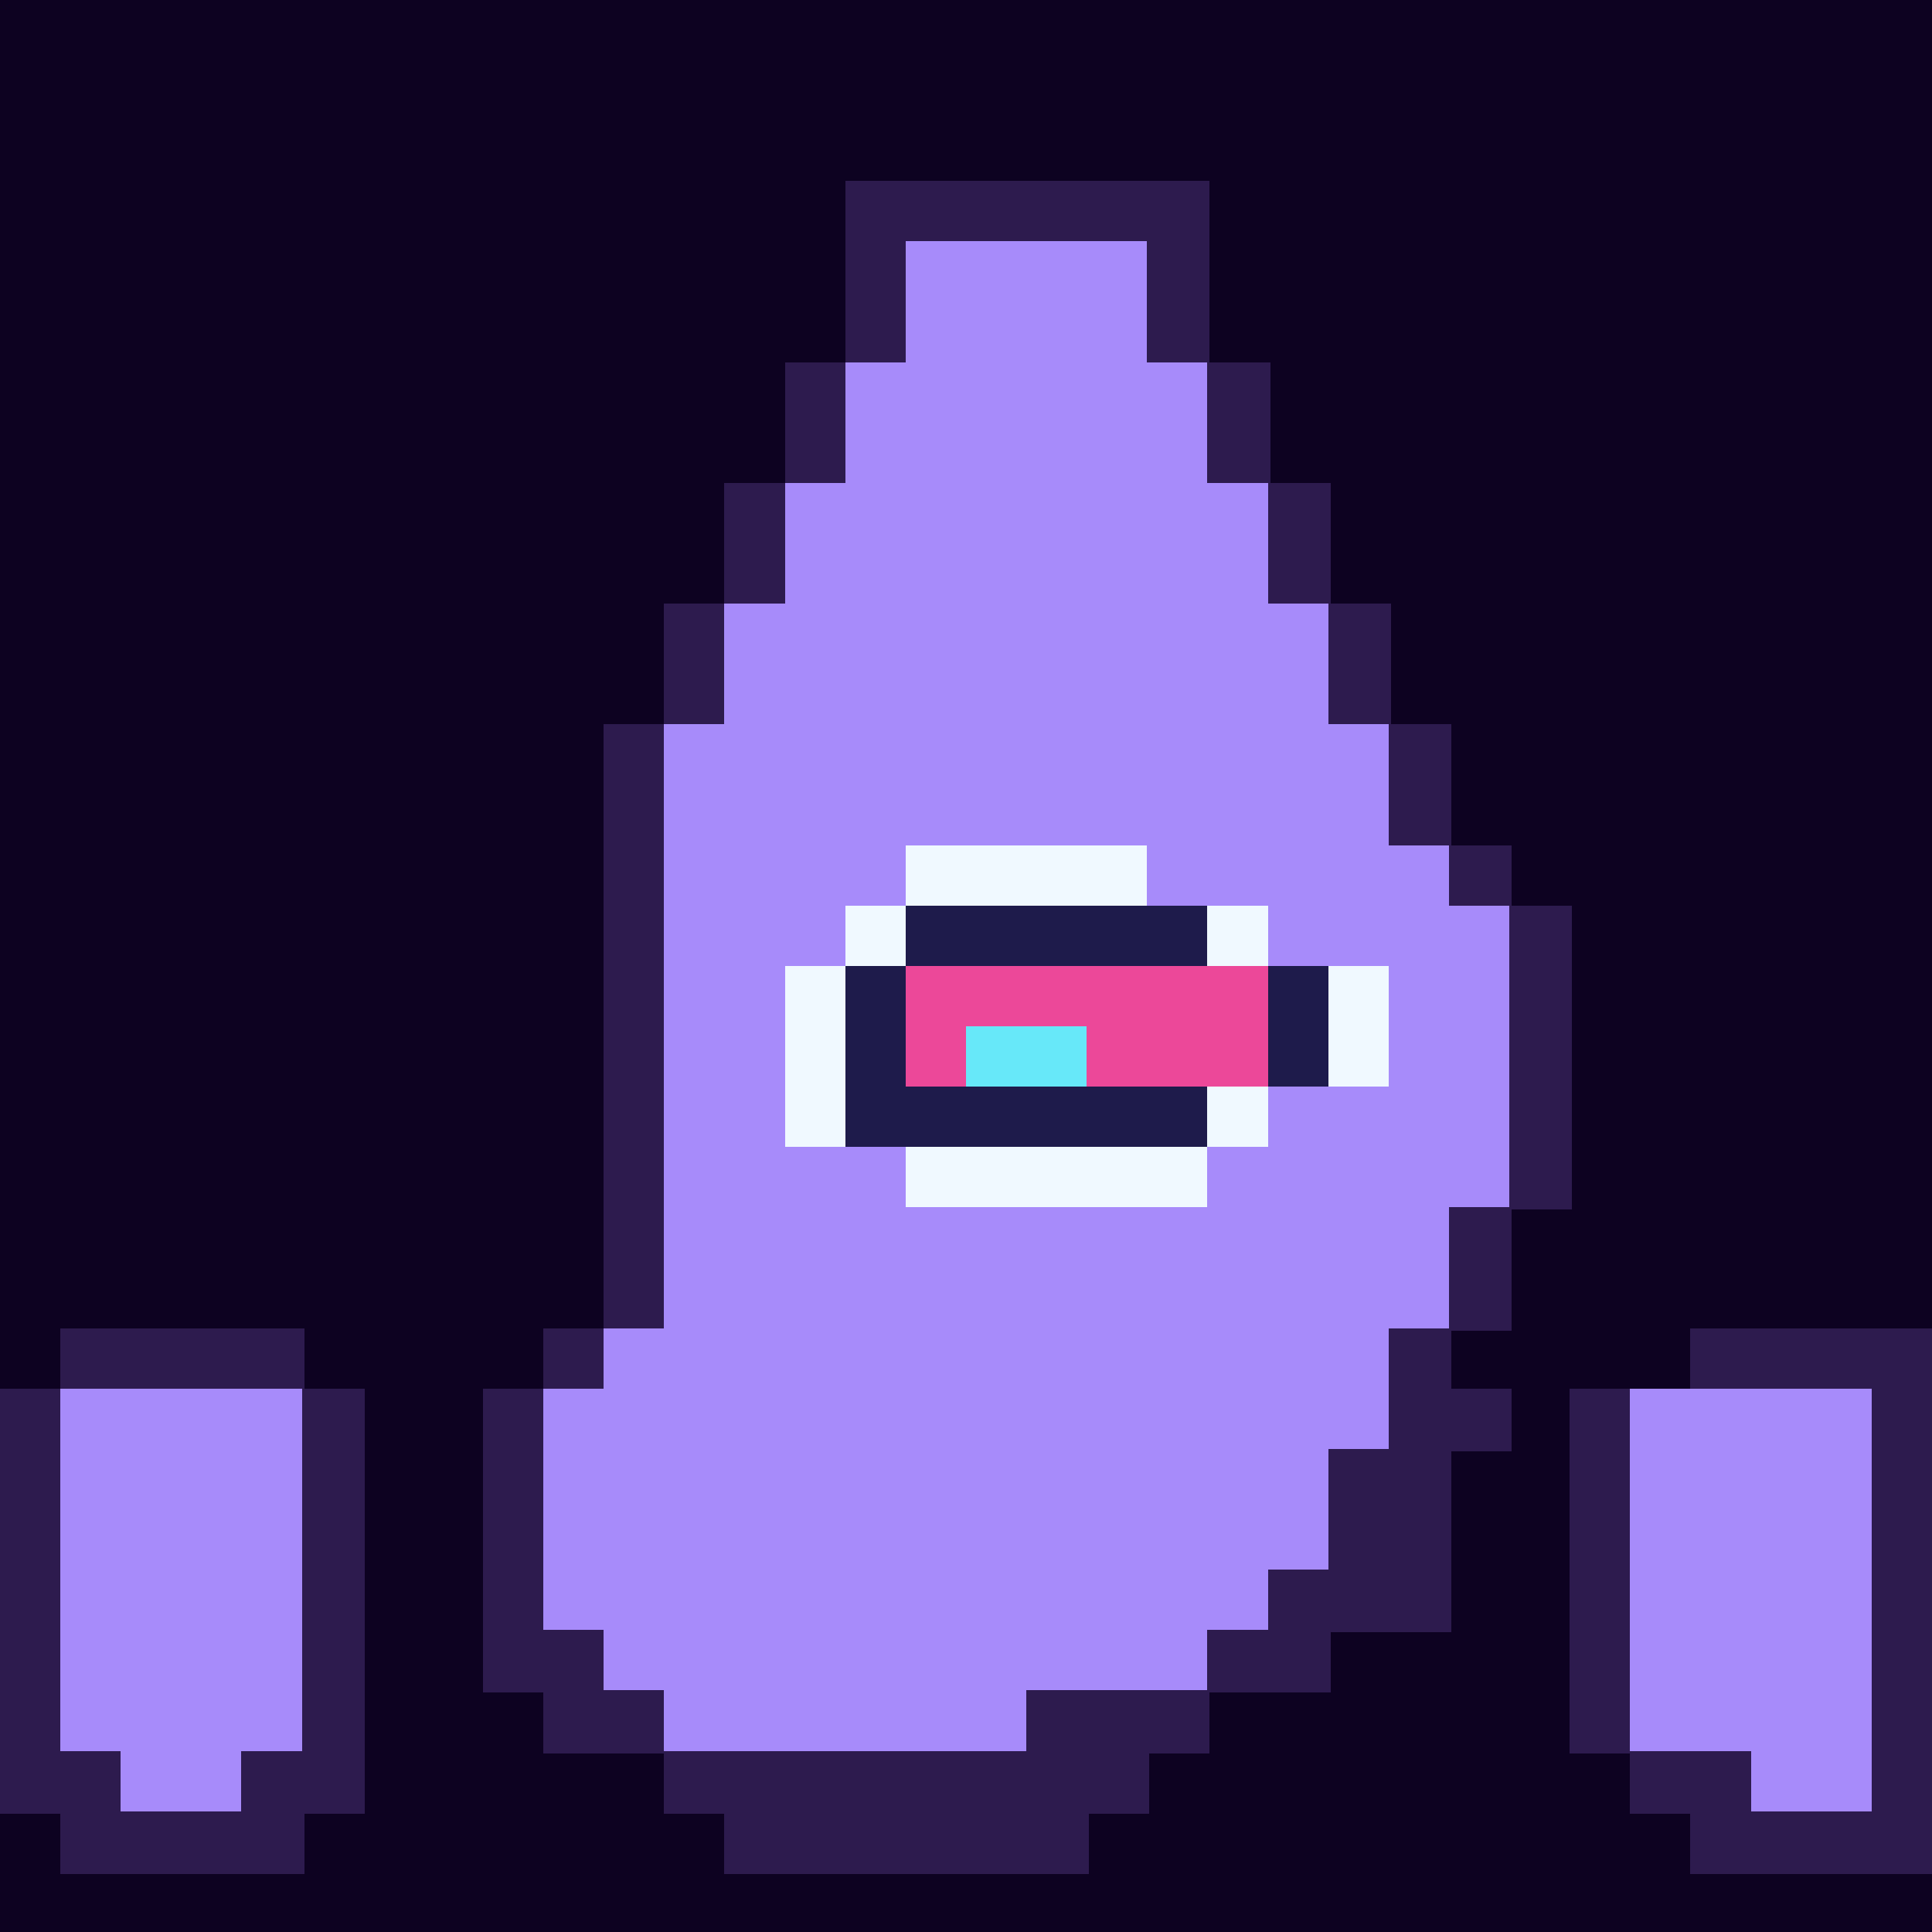
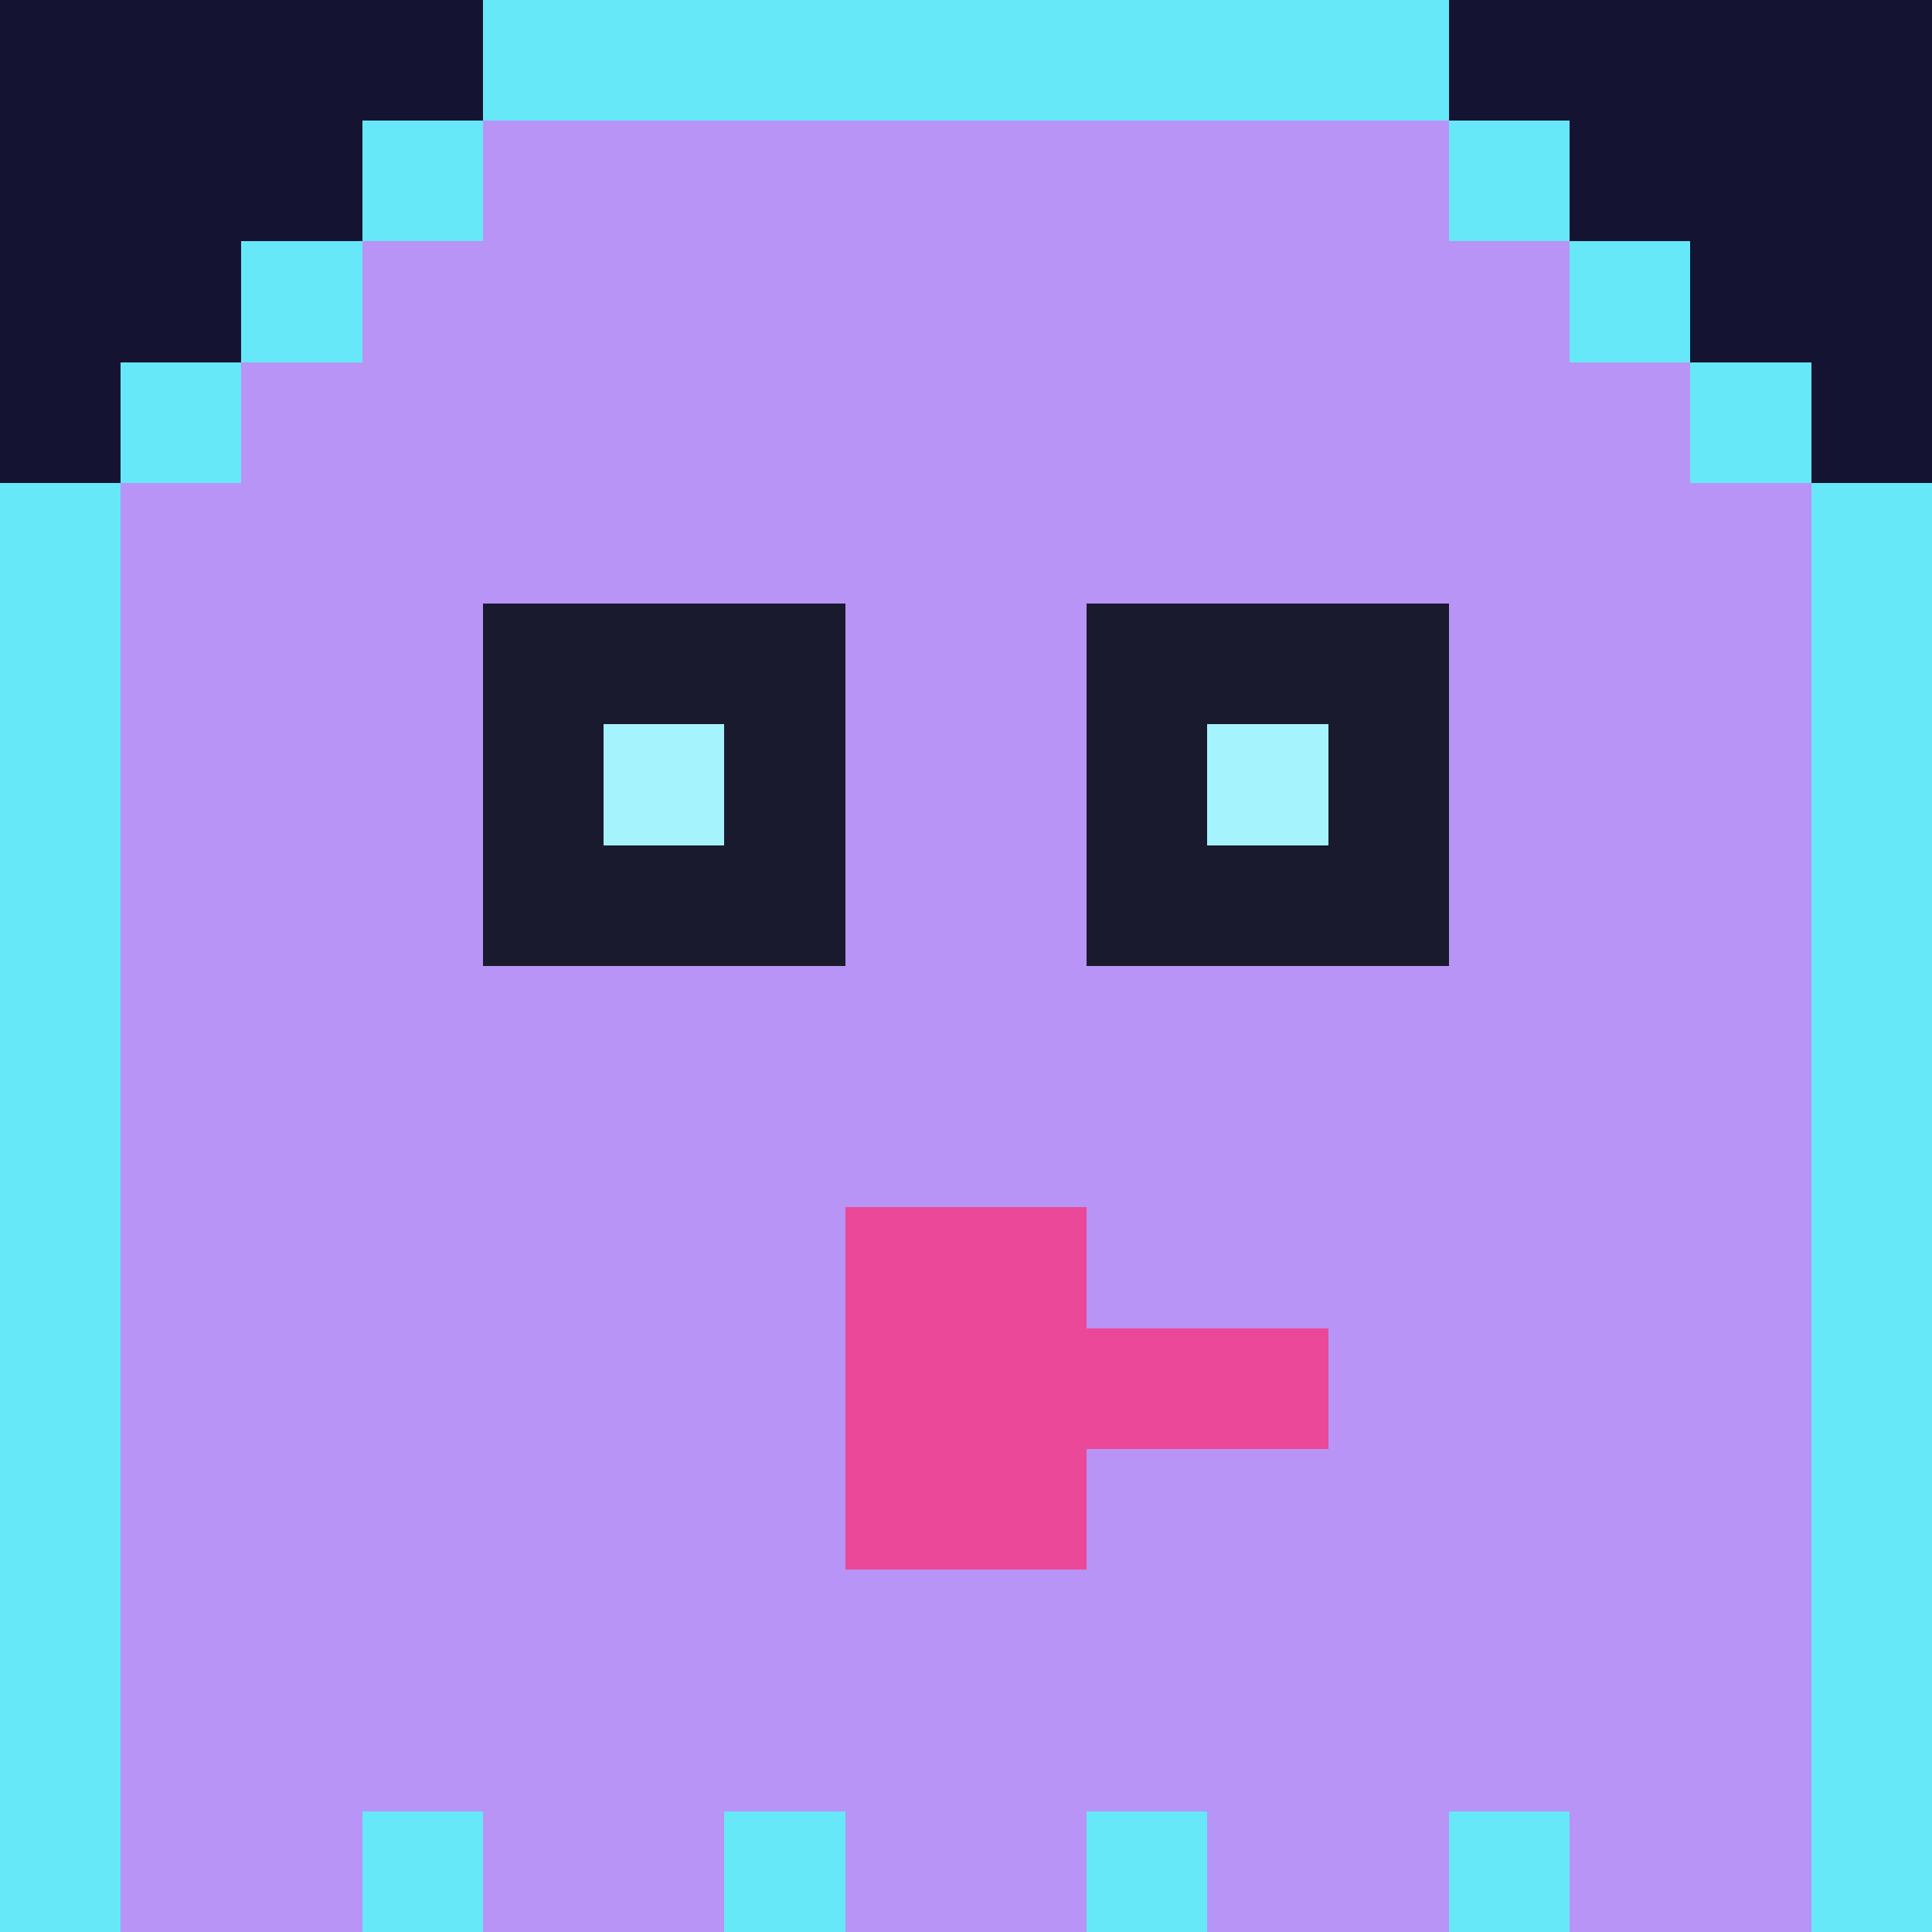
- <svg xmlns="http://www.w3.org/2000/svg" width="512" height="512" viewBox="0 0 512 512" shape-rendering="crispEdges">
+ <svg xmlns="http://www.w3.org/2000/svg" viewBox="0 0 512 512" width="512" height="512" shape-rendering="crispEdges">
  <rect width="512" height="512" fill="#0d0221" />
-   <rect x="224.000" y="48.000" width="16.600" height="16.600" fill="#2d1b4e" />
-   <rect x="240.000" y="48.000" width="16.600" height="16.600" fill="#2d1b4e" />
-   <rect x="256.000" y="48.000" width="16.600" height="16.600" fill="#2d1b4e" />
-   <rect x="272.000" y="48.000" width="16.600" height="16.600" fill="#2d1b4e" />
-   <rect x="288.000" y="48.000" width="16.600" height="16.600" fill="#2d1b4e" />
-   <rect x="304.000" y="48.000" width="16.600" height="16.600" fill="#2d1b4e" />
-   <rect x="224.000" y="64.000" width="16.600" height="16.600" fill="#2d1b4e" />
-   <rect x="240.000" y="64.000" width="16.600" height="16.600" fill="#a78bfa" />
-   <rect x="256.000" y="64.000" width="16.600" height="16.600" fill="#a78bfa" />
-   <rect x="272.000" y="64.000" width="16.600" height="16.600" fill="#a78bfa" />
-   <rect x="288.000" y="64.000" width="16.600" height="16.600" fill="#a78bfa" />
-   <rect x="304.000" y="64.000" width="16.600" height="16.600" fill="#2d1b4e" />
-   <rect x="224.000" y="80.000" width="16.600" height="16.600" fill="#2d1b4e" />
-   <rect x="240.000" y="80.000" width="16.600" height="16.600" fill="#a78bfa" />
-   <rect x="256.000" y="80.000" width="16.600" height="16.600" fill="#a78bfa" />
-   <rect x="272.000" y="80.000" width="16.600" height="16.600" fill="#a78bfa" />
-   <rect x="288.000" y="80.000" width="16.600" height="16.600" fill="#a78bfa" />
-   <rect x="304.000" y="80.000" width="16.600" height="16.600" fill="#2d1b4e" />
-   <rect x="208.000" y="96.000" width="16.600" height="16.600" fill="#2d1b4e" />
-   <rect x="224.000" y="96.000" width="16.600" height="16.600" fill="#a78bfa" />
-   <rect x="240.000" y="96.000" width="16.600" height="16.600" fill="#a78bfa" />
-   <rect x="256.000" y="96.000" width="16.600" height="16.600" fill="#a78bfa" />
-   <rect x="272.000" y="96.000" width="16.600" height="16.600" fill="#a78bfa" />
-   <rect x="288.000" y="96.000" width="16.600" height="16.600" fill="#a78bfa" />
-   <rect x="304.000" y="96.000" width="16.600" height="16.600" fill="#a78bfa" />
-   <rect x="320.000" y="96.000" width="16.600" height="16.600" fill="#2d1b4e" />
-   <rect x="208.000" y="112.000" width="16.600" height="16.600" fill="#2d1b4e" />
-   <rect x="224.000" y="112.000" width="16.600" height="16.600" fill="#a78bfa" />
-   <rect x="240.000" y="112.000" width="16.600" height="16.600" fill="#a78bfa" />
-   <rect x="256.000" y="112.000" width="16.600" height="16.600" fill="#a78bfa" />
-   <rect x="272.000" y="112.000" width="16.600" height="16.600" fill="#a78bfa" />
-   <rect x="288.000" y="112.000" width="16.600" height="16.600" fill="#a78bfa" />
-   <rect x="304.000" y="112.000" width="16.600" height="16.600" fill="#a78bfa" />
-   <rect x="320.000" y="112.000" width="16.600" height="16.600" fill="#2d1b4e" />
-   <rect x="192.000" y="128.000" width="16.600" height="16.600" fill="#2d1b4e" />
-   <rect x="208.000" y="128.000" width="16.600" height="16.600" fill="#a78bfa" />
-   <rect x="224.000" y="128.000" width="16.600" height="16.600" fill="#a78bfa" />
-   <rect x="240.000" y="128.000" width="16.600" height="16.600" fill="#a78bfa" />
-   <rect x="256.000" y="128.000" width="16.600" height="16.600" fill="#a78bfa" />
-   <rect x="272.000" y="128.000" width="16.600" height="16.600" fill="#a78bfa" />
-   <rect x="288.000" y="128.000" width="16.600" height="16.600" fill="#a78bfa" />
-   <rect x="304.000" y="128.000" width="16.600" height="16.600" fill="#a78bfa" />
-   <rect x="320.000" y="128.000" width="16.600" height="16.600" fill="#a78bfa" />
-   <rect x="336.000" y="128.000" width="16.600" height="16.600" fill="#2d1b4e" />
-   <rect x="192.000" y="144.000" width="16.600" height="16.600" fill="#2d1b4e" />
-   <rect x="208.000" y="144.000" width="16.600" height="16.600" fill="#a78bfa" />
-   <rect x="224.000" y="144.000" width="16.600" height="16.600" fill="#a78bfa" />
-   <rect x="240.000" y="144.000" width="16.600" height="16.600" fill="#a78bfa" />
-   <rect x="256.000" y="144.000" width="16.600" height="16.600" fill="#a78bfa" />
-   <rect x="272.000" y="144.000" width="16.600" height="16.600" fill="#a78bfa" />
-   <rect x="288.000" y="144.000" width="16.600" height="16.600" fill="#a78bfa" />
-   <rect x="304.000" y="144.000" width="16.600" height="16.600" fill="#a78bfa" />
-   <rect x="320.000" y="144.000" width="16.600" height="16.600" fill="#a78bfa" />
-   <rect x="336.000" y="144.000" width="16.600" height="16.600" fill="#2d1b4e" />
-   <rect x="176.000" y="160.000" width="16.600" height="16.600" fill="#2d1b4e" />
-   <rect x="192.000" y="160.000" width="16.600" height="16.600" fill="#a78bfa" />
-   <rect x="208.000" y="160.000" width="16.600" height="16.600" fill="#a78bfa" />
-   <rect x="224.000" y="160.000" width="16.600" height="16.600" fill="#a78bfa" />
-   <rect x="240.000" y="160.000" width="16.600" height="16.600" fill="#a78bfa" />
-   <rect x="256.000" y="160.000" width="16.600" height="16.600" fill="#a78bfa" />
-   <rect x="272.000" y="160.000" width="16.600" height="16.600" fill="#a78bfa" />
-   <rect x="288.000" y="160.000" width="16.600" height="16.600" fill="#a78bfa" />
-   <rect x="304.000" y="160.000" width="16.600" height="16.600" fill="#a78bfa" />
-   <rect x="320.000" y="160.000" width="16.600" height="16.600" fill="#a78bfa" />
-   <rect x="336.000" y="160.000" width="16.600" height="16.600" fill="#a78bfa" />
-   <rect x="352.000" y="160.000" width="16.600" height="16.600" fill="#2d1b4e" />
-   <rect x="176.000" y="176.000" width="16.600" height="16.600" fill="#2d1b4e" />
-   <rect x="192.000" y="176.000" width="16.600" height="16.600" fill="#a78bfa" />
-   <rect x="208.000" y="176.000" width="16.600" height="16.600" fill="#a78bfa" />
-   <rect x="224.000" y="176.000" width="16.600" height="16.600" fill="#a78bfa" />
-   <rect x="240.000" y="176.000" width="16.600" height="16.600" fill="#a78bfa" />
-   <rect x="256.000" y="176.000" width="16.600" height="16.600" fill="#a78bfa" />
-   <rect x="272.000" y="176.000" width="16.600" height="16.600" fill="#a78bfa" />
-   <rect x="288.000" y="176.000" width="16.600" height="16.600" fill="#a78bfa" />
-   <rect x="304.000" y="176.000" width="16.600" height="16.600" fill="#a78bfa" />
-   <rect x="320.000" y="176.000" width="16.600" height="16.600" fill="#a78bfa" />
-   <rect x="336.000" y="176.000" width="16.600" height="16.600" fill="#a78bfa" />
-   <rect x="352.000" y="176.000" width="16.600" height="16.600" fill="#2d1b4e" />
-   <rect x="160.000" y="192.000" width="16.600" height="16.600" fill="#2d1b4e" />
-   <rect x="176.000" y="192.000" width="16.600" height="16.600" fill="#a78bfa" />
-   <rect x="192.000" y="192.000" width="16.600" height="16.600" fill="#a78bfa" />
-   <rect x="208.000" y="192.000" width="16.600" height="16.600" fill="#a78bfa" />
-   <rect x="224.000" y="192.000" width="16.600" height="16.600" fill="#a78bfa" />
-   <rect x="240.000" y="192.000" width="16.600" height="16.600" fill="#a78bfa" />
-   <rect x="256.000" y="192.000" width="16.600" height="16.600" fill="#a78bfa" />
-   <rect x="272.000" y="192.000" width="16.600" height="16.600" fill="#a78bfa" />
-   <rect x="288.000" y="192.000" width="16.600" height="16.600" fill="#a78bfa" />
-   <rect x="304.000" y="192.000" width="16.600" height="16.600" fill="#a78bfa" />
-   <rect x="320.000" y="192.000" width="16.600" height="16.600" fill="#a78bfa" />
-   <rect x="336.000" y="192.000" width="16.600" height="16.600" fill="#a78bfa" />
-   <rect x="352.000" y="192.000" width="16.600" height="16.600" fill="#a78bfa" />
-   <rect x="368.000" y="192.000" width="16.600" height="16.600" fill="#2d1b4e" />
-   <rect x="160.000" y="208.000" width="16.600" height="16.600" fill="#2d1b4e" />
-   <rect x="176.000" y="208.000" width="16.600" height="16.600" fill="#a78bfa" />
-   <rect x="192.000" y="208.000" width="16.600" height="16.600" fill="#a78bfa" />
-   <rect x="208.000" y="208.000" width="16.600" height="16.600" fill="#a78bfa" />
-   <rect x="224.000" y="208.000" width="16.600" height="16.600" fill="#a78bfa" />
-   <rect x="240.000" y="208.000" width="16.600" height="16.600" fill="#a78bfa" />
-   <rect x="256.000" y="208.000" width="16.600" height="16.600" fill="#a78bfa" />
-   <rect x="272.000" y="208.000" width="16.600" height="16.600" fill="#a78bfa" />
-   <rect x="288.000" y="208.000" width="16.600" height="16.600" fill="#a78bfa" />
-   <rect x="304.000" y="208.000" width="16.600" height="16.600" fill="#a78bfa" />
-   <rect x="320.000" y="208.000" width="16.600" height="16.600" fill="#a78bfa" />
-   <rect x="336.000" y="208.000" width="16.600" height="16.600" fill="#a78bfa" />
-   <rect x="352.000" y="208.000" width="16.600" height="16.600" fill="#a78bfa" />
-   <rect x="368.000" y="208.000" width="16.600" height="16.600" fill="#2d1b4e" />
-   <rect x="160.000" y="224.000" width="16.600" height="16.600" fill="#2d1b4e" />
-   <rect x="176.000" y="224.000" width="16.600" height="16.600" fill="#a78bfa" />
-   <rect x="192.000" y="224.000" width="16.600" height="16.600" fill="#a78bfa" />
-   <rect x="208.000" y="224.000" width="16.600" height="16.600" fill="#a78bfa" />
-   <rect x="224.000" y="224.000" width="16.600" height="16.600" fill="#a78bfa" />
-   <rect x="240.000" y="224.000" width="16.600" height="16.600" fill="#f0f9ff" />
-   <rect x="256.000" y="224.000" width="16.600" height="16.600" fill="#f0f9ff" />
-   <rect x="272.000" y="224.000" width="16.600" height="16.600" fill="#f0f9ff" />
-   <rect x="288.000" y="224.000" width="16.600" height="16.600" fill="#f0f9ff" />
-   <rect x="304.000" y="224.000" width="16.600" height="16.600" fill="#a78bfa" />
-   <rect x="320.000" y="224.000" width="16.600" height="16.600" fill="#a78bfa" />
-   <rect x="336.000" y="224.000" width="16.600" height="16.600" fill="#a78bfa" />
-   <rect x="352.000" y="224.000" width="16.600" height="16.600" fill="#a78bfa" />
-   <rect x="368.000" y="224.000" width="16.600" height="16.600" fill="#a78bfa" />
-   <rect x="384.000" y="224.000" width="16.600" height="16.600" fill="#2d1b4e" />
-   <rect x="160.000" y="240.000" width="16.600" height="16.600" fill="#2d1b4e" />
-   <rect x="176.000" y="240.000" width="16.600" height="16.600" fill="#a78bfa" />
-   <rect x="192.000" y="240.000" width="16.600" height="16.600" fill="#a78bfa" />
-   <rect x="208.000" y="240.000" width="16.600" height="16.600" fill="#a78bfa" />
-   <rect x="224.000" y="240.000" width="16.600" height="16.600" fill="#f0f9ff" />
-   <rect x="240.000" y="240.000" width="16.600" height="16.600" fill="#1e1b4b" />
-   <rect x="256.000" y="240.000" width="16.600" height="16.600" fill="#1e1b4b" />
-   <rect x="272.000" y="240.000" width="16.600" height="16.600" fill="#1e1b4b" />
-   <rect x="288.000" y="240.000" width="16.600" height="16.600" fill="#1e1b4b" />
-   <rect x="304.000" y="240.000" width="16.600" height="16.600" fill="#1e1b4b" />
-   <rect x="320.000" y="240.000" width="16.600" height="16.600" fill="#f0f9ff" />
-   <rect x="336.000" y="240.000" width="16.600" height="16.600" fill="#a78bfa" />
-   <rect x="352.000" y="240.000" width="16.600" height="16.600" fill="#a78bfa" />
-   <rect x="368.000" y="240.000" width="16.600" height="16.600" fill="#a78bfa" />
-   <rect x="384.000" y="240.000" width="16.600" height="16.600" fill="#a78bfa" />
-   <rect x="400.000" y="240.000" width="16.600" height="16.600" fill="#2d1b4e" />
-   <rect x="160.000" y="256.000" width="16.600" height="16.600" fill="#2d1b4e" />
-   <rect x="176.000" y="256.000" width="16.600" height="16.600" fill="#a78bfa" />
-   <rect x="192.000" y="256.000" width="16.600" height="16.600" fill="#a78bfa" />
-   <rect x="208.000" y="256.000" width="16.600" height="16.600" fill="#f0f9ff" />
-   <rect x="224.000" y="256.000" width="16.600" height="16.600" fill="#1e1b4b" />
-   <rect x="240.000" y="256.000" width="16.600" height="16.600" fill="#ec4899" />
-   <rect x="256.000" y="256.000" width="16.600" height="16.600" fill="#ec4899" />
-   <rect x="272.000" y="256.000" width="16.600" height="16.600" fill="#ec4899" />
-   <rect x="288.000" y="256.000" width="16.600" height="16.600" fill="#ec4899" />
-   <rect x="304.000" y="256.000" width="16.600" height="16.600" fill="#ec4899" />
-   <rect x="320.000" y="256.000" width="16.600" height="16.600" fill="#ec4899" />
-   <rect x="336.000" y="256.000" width="16.600" height="16.600" fill="#1e1b4b" />
-   <rect x="352.000" y="256.000" width="16.600" height="16.600" fill="#f0f9ff" />
-   <rect x="368.000" y="256.000" width="16.600" height="16.600" fill="#a78bfa" />
-   <rect x="384.000" y="256.000" width="16.600" height="16.600" fill="#a78bfa" />
-   <rect x="400.000" y="256.000" width="16.600" height="16.600" fill="#2d1b4e" />
-   <rect x="160.000" y="272.000" width="16.600" height="16.600" fill="#2d1b4e" />
-   <rect x="176.000" y="272.000" width="16.600" height="16.600" fill="#a78bfa" />
-   <rect x="192.000" y="272.000" width="16.600" height="16.600" fill="#a78bfa" />
-   <rect x="208.000" y="272.000" width="16.600" height="16.600" fill="#f0f9ff" />
-   <rect x="224.000" y="272.000" width="16.600" height="16.600" fill="#1e1b4b" />
-   <rect x="240.000" y="272.000" width="16.600" height="16.600" fill="#ec4899" />
-   <rect x="256.000" y="272.000" width="16.600" height="16.600" fill="#67e8f9" />
-   <rect x="272.000" y="272.000" width="16.600" height="16.600" fill="#67e8f9" />
-   <rect x="288.000" y="272.000" width="16.600" height="16.600" fill="#ec4899" />
-   <rect x="304.000" y="272.000" width="16.600" height="16.600" fill="#ec4899" />
-   <rect x="320.000" y="272.000" width="16.600" height="16.600" fill="#ec4899" />
-   <rect x="336.000" y="272.000" width="16.600" height="16.600" fill="#1e1b4b" />
-   <rect x="352.000" y="272.000" width="16.600" height="16.600" fill="#f0f9ff" />
-   <rect x="368.000" y="272.000" width="16.600" height="16.600" fill="#a78bfa" />
-   <rect x="384.000" y="272.000" width="16.600" height="16.600" fill="#a78bfa" />
-   <rect x="400.000" y="272.000" width="16.600" height="16.600" fill="#2d1b4e" />
-   <rect x="160.000" y="288.000" width="16.600" height="16.600" fill="#2d1b4e" />
-   <rect x="176.000" y="288.000" width="16.600" height="16.600" fill="#a78bfa" />
-   <rect x="192.000" y="288.000" width="16.600" height="16.600" fill="#a78bfa" />
-   <rect x="208.000" y="288.000" width="16.600" height="16.600" fill="#f0f9ff" />
-   <rect x="224.000" y="288.000" width="16.600" height="16.600" fill="#1e1b4b" />
-   <rect x="240.000" y="288.000" width="16.600" height="16.600" fill="#1e1b4b" />
-   <rect x="256.000" y="288.000" width="16.600" height="16.600" fill="#1e1b4b" />
-   <rect x="272.000" y="288.000" width="16.600" height="16.600" fill="#1e1b4b" />
-   <rect x="288.000" y="288.000" width="16.600" height="16.600" fill="#1e1b4b" />
-   <rect x="304.000" y="288.000" width="16.600" height="16.600" fill="#1e1b4b" />
-   <rect x="320.000" y="288.000" width="16.600" height="16.600" fill="#f0f9ff" />
-   <rect x="336.000" y="288.000" width="16.600" height="16.600" fill="#a78bfa" />
-   <rect x="352.000" y="288.000" width="16.600" height="16.600" fill="#a78bfa" />
-   <rect x="368.000" y="288.000" width="16.600" height="16.600" fill="#a78bfa" />
-   <rect x="384.000" y="288.000" width="16.600" height="16.600" fill="#a78bfa" />
-   <rect x="400.000" y="288.000" width="16.600" height="16.600" fill="#2d1b4e" />
-   <rect x="160.000" y="304.000" width="16.600" height="16.600" fill="#2d1b4e" />
-   <rect x="176.000" y="304.000" width="16.600" height="16.600" fill="#a78bfa" />
-   <rect x="192.000" y="304.000" width="16.600" height="16.600" fill="#a78bfa" />
-   <rect x="208.000" y="304.000" width="16.600" height="16.600" fill="#a78bfa" />
-   <rect x="224.000" y="304.000" width="16.600" height="16.600" fill="#a78bfa" />
-   <rect x="240.000" y="304.000" width="16.600" height="16.600" fill="#f0f9ff" />
-   <rect x="256.000" y="304.000" width="16.600" height="16.600" fill="#f0f9ff" />
-   <rect x="272.000" y="304.000" width="16.600" height="16.600" fill="#f0f9ff" />
-   <rect x="288.000" y="304.000" width="16.600" height="16.600" fill="#f0f9ff" />
-   <rect x="304.000" y="304.000" width="16.600" height="16.600" fill="#f0f9ff" />
-   <rect x="320.000" y="304.000" width="16.600" height="16.600" fill="#a78bfa" />
-   <rect x="336.000" y="304.000" width="16.600" height="16.600" fill="#a78bfa" />
-   <rect x="352.000" y="304.000" width="16.600" height="16.600" fill="#a78bfa" />
-   <rect x="368.000" y="304.000" width="16.600" height="16.600" fill="#a78bfa" />
-   <rect x="384.000" y="304.000" width="16.600" height="16.600" fill="#a78bfa" />
-   <rect x="400.000" y="304.000" width="16.600" height="16.600" fill="#2d1b4e" />
-   <rect x="160.000" y="320.000" width="16.600" height="16.600" fill="#2d1b4e" />
-   <rect x="176.000" y="320.000" width="16.600" height="16.600" fill="#a78bfa" />
-   <rect x="192.000" y="320.000" width="16.600" height="16.600" fill="#a78bfa" />
-   <rect x="208.000" y="320.000" width="16.600" height="16.600" fill="#a78bfa" />
-   <rect x="224.000" y="320.000" width="16.600" height="16.600" fill="#a78bfa" />
-   <rect x="240.000" y="320.000" width="16.600" height="16.600" fill="#a78bfa" />
-   <rect x="256.000" y="320.000" width="16.600" height="16.600" fill="#a78bfa" />
-   <rect x="272.000" y="320.000" width="16.600" height="16.600" fill="#a78bfa" />
-   <rect x="288.000" y="320.000" width="16.600" height="16.600" fill="#a78bfa" />
-   <rect x="304.000" y="320.000" width="16.600" height="16.600" fill="#a78bfa" />
-   <rect x="320.000" y="320.000" width="16.600" height="16.600" fill="#a78bfa" />
-   <rect x="336.000" y="320.000" width="16.600" height="16.600" fill="#a78bfa" />
-   <rect x="352.000" y="320.000" width="16.600" height="16.600" fill="#a78bfa" />
-   <rect x="368.000" y="320.000" width="16.600" height="16.600" fill="#a78bfa" />
-   <rect x="384.000" y="320.000" width="16.600" height="16.600" fill="#2d1b4e" />
-   <rect x="160.000" y="336.000" width="16.600" height="16.600" fill="#2d1b4e" />
-   <rect x="176.000" y="336.000" width="16.600" height="16.600" fill="#a78bfa" />
-   <rect x="192.000" y="336.000" width="16.600" height="16.600" fill="#a78bfa" />
-   <rect x="208.000" y="336.000" width="16.600" height="16.600" fill="#a78bfa" />
-   <rect x="224.000" y="336.000" width="16.600" height="16.600" fill="#a78bfa" />
-   <rect x="240.000" y="336.000" width="16.600" height="16.600" fill="#a78bfa" />
-   <rect x="256.000" y="336.000" width="16.600" height="16.600" fill="#a78bfa" />
-   <rect x="272.000" y="336.000" width="16.600" height="16.600" fill="#a78bfa" />
-   <rect x="288.000" y="336.000" width="16.600" height="16.600" fill="#a78bfa" />
-   <rect x="304.000" y="336.000" width="16.600" height="16.600" fill="#a78bfa" />
-   <rect x="320.000" y="336.000" width="16.600" height="16.600" fill="#a78bfa" />
-   <rect x="336.000" y="336.000" width="16.600" height="16.600" fill="#a78bfa" />
-   <rect x="352.000" y="336.000" width="16.600" height="16.600" fill="#a78bfa" />
-   <rect x="368.000" y="336.000" width="16.600" height="16.600" fill="#a78bfa" />
-   <rect x="384.000" y="336.000" width="16.600" height="16.600" fill="#2d1b4e" />
-   <rect x="16.000" y="352.000" width="16.600" height="16.600" fill="#2d1b4e" />
-   <rect x="32.000" y="352.000" width="16.600" height="16.600" fill="#2d1b4e" />
-   <rect x="48.000" y="352.000" width="16.600" height="16.600" fill="#2d1b4e" />
-   <rect x="64.000" y="352.000" width="16.600" height="16.600" fill="#2d1b4e" />
-   <rect x="144.000" y="352.000" width="16.600" height="16.600" fill="#2d1b4e" />
-   <rect x="160.000" y="352.000" width="16.600" height="16.600" fill="#a78bfa" />
-   <rect x="176.000" y="352.000" width="16.600" height="16.600" fill="#a78bfa" />
-   <rect x="192.000" y="352.000" width="16.600" height="16.600" fill="#a78bfa" />
-   <rect x="208.000" y="352.000" width="16.600" height="16.600" fill="#a78bfa" />
-   <rect x="224.000" y="352.000" width="16.600" height="16.600" fill="#a78bfa" />
-   <rect x="240.000" y="352.000" width="16.600" height="16.600" fill="#a78bfa" />
-   <rect x="256.000" y="352.000" width="16.600" height="16.600" fill="#a78bfa" />
-   <rect x="272.000" y="352.000" width="16.600" height="16.600" fill="#a78bfa" />
-   <rect x="288.000" y="352.000" width="16.600" height="16.600" fill="#a78bfa" />
-   <rect x="304.000" y="352.000" width="16.600" height="16.600" fill="#a78bfa" />
-   <rect x="320.000" y="352.000" width="16.600" height="16.600" fill="#a78bfa" />
-   <rect x="336.000" y="352.000" width="16.600" height="16.600" fill="#a78bfa" />
-   <rect x="352.000" y="352.000" width="16.600" height="16.600" fill="#a78bfa" />
-   <rect x="368.000" y="352.000" width="16.600" height="16.600" fill="#2d1b4e" />
-   <rect x="448.000" y="352.000" width="16.600" height="16.600" fill="#2d1b4e" />
-   <rect x="464.000" y="352.000" width="16.600" height="16.600" fill="#2d1b4e" />
-   <rect x="480.000" y="352.000" width="16.600" height="16.600" fill="#2d1b4e" />
-   <rect x="496.000" y="352.000" width="16.600" height="16.600" fill="#2d1b4e" />
-   <rect x="0.000" y="368.000" width="16.600" height="16.600" fill="#2d1b4e" />
-   <rect x="16.000" y="368.000" width="16.600" height="16.600" fill="#a78bfa" />
-   <rect x="32.000" y="368.000" width="16.600" height="16.600" fill="#a78bfa" />
-   <rect x="48.000" y="368.000" width="16.600" height="16.600" fill="#a78bfa" />
-   <rect x="64.000" y="368.000" width="16.600" height="16.600" fill="#a78bfa" />
-   <rect x="80.000" y="368.000" width="16.600" height="16.600" fill="#2d1b4e" />
-   <rect x="128.000" y="368.000" width="16.600" height="16.600" fill="#2d1b4e" />
-   <rect x="144.000" y="368.000" width="16.600" height="16.600" fill="#a78bfa" />
-   <rect x="160.000" y="368.000" width="16.600" height="16.600" fill="#a78bfa" />
-   <rect x="176.000" y="368.000" width="16.600" height="16.600" fill="#a78bfa" />
-   <rect x="192.000" y="368.000" width="16.600" height="16.600" fill="#a78bfa" />
-   <rect x="208.000" y="368.000" width="16.600" height="16.600" fill="#a78bfa" />
-   <rect x="224.000" y="368.000" width="16.600" height="16.600" fill="#a78bfa" />
-   <rect x="240.000" y="368.000" width="16.600" height="16.600" fill="#a78bfa" />
-   <rect x="256.000" y="368.000" width="16.600" height="16.600" fill="#a78bfa" />
-   <rect x="272.000" y="368.000" width="16.600" height="16.600" fill="#a78bfa" />
-   <rect x="288.000" y="368.000" width="16.600" height="16.600" fill="#a78bfa" />
-   <rect x="304.000" y="368.000" width="16.600" height="16.600" fill="#a78bfa" />
-   <rect x="320.000" y="368.000" width="16.600" height="16.600" fill="#a78bfa" />
-   <rect x="336.000" y="368.000" width="16.600" height="16.600" fill="#a78bfa" />
-   <rect x="352.000" y="368.000" width="16.600" height="16.600" fill="#a78bfa" />
-   <rect x="368.000" y="368.000" width="16.600" height="16.600" fill="#2d1b4e" />
-   <rect x="384.000" y="368.000" width="16.600" height="16.600" fill="#2d1b4e" />
-   <rect x="416.000" y="368.000" width="16.600" height="16.600" fill="#2d1b4e" />
-   <rect x="432.000" y="368.000" width="16.600" height="16.600" fill="#a78bfa" />
-   <rect x="448.000" y="368.000" width="16.600" height="16.600" fill="#a78bfa" />
-   <rect x="464.000" y="368.000" width="16.600" height="16.600" fill="#a78bfa" />
-   <rect x="480.000" y="368.000" width="16.600" height="16.600" fill="#a78bfa" />
-   <rect x="496.000" y="368.000" width="16.600" height="16.600" fill="#2d1b4e" />
-   <rect x="0.000" y="384.000" width="16.600" height="16.600" fill="#2d1b4e" />
-   <rect x="16.000" y="384.000" width="16.600" height="16.600" fill="#a78bfa" />
-   <rect x="32.000" y="384.000" width="16.600" height="16.600" fill="#a78bfa" />
-   <rect x="48.000" y="384.000" width="16.600" height="16.600" fill="#a78bfa" />
-   <rect x="64.000" y="384.000" width="16.600" height="16.600" fill="#a78bfa" />
-   <rect x="80.000" y="384.000" width="16.600" height="16.600" fill="#2d1b4e" />
-   <rect x="128.000" y="384.000" width="16.600" height="16.600" fill="#2d1b4e" />
-   <rect x="144.000" y="384.000" width="16.600" height="16.600" fill="#a78bfa" />
-   <rect x="160.000" y="384.000" width="16.600" height="16.600" fill="#a78bfa" />
-   <rect x="176.000" y="384.000" width="16.600" height="16.600" fill="#a78bfa" />
-   <rect x="192.000" y="384.000" width="16.600" height="16.600" fill="#a78bfa" />
-   <rect x="208.000" y="384.000" width="16.600" height="16.600" fill="#a78bfa" />
-   <rect x="224.000" y="384.000" width="16.600" height="16.600" fill="#a78bfa" />
-   <rect x="240.000" y="384.000" width="16.600" height="16.600" fill="#a78bfa" />
-   <rect x="256.000" y="384.000" width="16.600" height="16.600" fill="#a78bfa" />
-   <rect x="272.000" y="384.000" width="16.600" height="16.600" fill="#a78bfa" />
-   <rect x="288.000" y="384.000" width="16.600" height="16.600" fill="#a78bfa" />
-   <rect x="304.000" y="384.000" width="16.600" height="16.600" fill="#a78bfa" />
-   <rect x="320.000" y="384.000" width="16.600" height="16.600" fill="#a78bfa" />
-   <rect x="336.000" y="384.000" width="16.600" height="16.600" fill="#a78bfa" />
-   <rect x="352.000" y="384.000" width="16.600" height="16.600" fill="#2d1b4e" />
-   <rect x="368.000" y="384.000" width="16.600" height="16.600" fill="#2d1b4e" />
-   <rect x="416.000" y="384.000" width="16.600" height="16.600" fill="#2d1b4e" />
-   <rect x="432.000" y="384.000" width="16.600" height="16.600" fill="#a78bfa" />
-   <rect x="448.000" y="384.000" width="16.600" height="16.600" fill="#a78bfa" />
-   <rect x="464.000" y="384.000" width="16.600" height="16.600" fill="#a78bfa" />
-   <rect x="480.000" y="384.000" width="16.600" height="16.600" fill="#a78bfa" />
-   <rect x="496.000" y="384.000" width="16.600" height="16.600" fill="#2d1b4e" />
-   <rect x="0.000" y="400.000" width="16.600" height="16.600" fill="#2d1b4e" />
-   <rect x="16.000" y="400.000" width="16.600" height="16.600" fill="#a78bfa" />
-   <rect x="32.000" y="400.000" width="16.600" height="16.600" fill="#a78bfa" />
-   <rect x="48.000" y="400.000" width="16.600" height="16.600" fill="#a78bfa" />
-   <rect x="64.000" y="400.000" width="16.600" height="16.600" fill="#a78bfa" />
-   <rect x="80.000" y="400.000" width="16.600" height="16.600" fill="#2d1b4e" />
-   <rect x="128.000" y="400.000" width="16.600" height="16.600" fill="#2d1b4e" />
-   <rect x="144.000" y="400.000" width="16.600" height="16.600" fill="#a78bfa" />
-   <rect x="160.000" y="400.000" width="16.600" height="16.600" fill="#a78bfa" />
-   <rect x="176.000" y="400.000" width="16.600" height="16.600" fill="#a78bfa" />
-   <rect x="192.000" y="400.000" width="16.600" height="16.600" fill="#a78bfa" />
-   <rect x="208.000" y="400.000" width="16.600" height="16.600" fill="#a78bfa" />
-   <rect x="224.000" y="400.000" width="16.600" height="16.600" fill="#a78bfa" />
-   <rect x="240.000" y="400.000" width="16.600" height="16.600" fill="#a78bfa" />
-   <rect x="256.000" y="400.000" width="16.600" height="16.600" fill="#a78bfa" />
-   <rect x="272.000" y="400.000" width="16.600" height="16.600" fill="#a78bfa" />
-   <rect x="288.000" y="400.000" width="16.600" height="16.600" fill="#a78bfa" />
-   <rect x="304.000" y="400.000" width="16.600" height="16.600" fill="#a78bfa" />
-   <rect x="320.000" y="400.000" width="16.600" height="16.600" fill="#a78bfa" />
-   <rect x="336.000" y="400.000" width="16.600" height="16.600" fill="#a78bfa" />
-   <rect x="352.000" y="400.000" width="16.600" height="16.600" fill="#2d1b4e" />
-   <rect x="368.000" y="400.000" width="16.600" height="16.600" fill="#2d1b4e" />
-   <rect x="416.000" y="400.000" width="16.600" height="16.600" fill="#2d1b4e" />
-   <rect x="432.000" y="400.000" width="16.600" height="16.600" fill="#a78bfa" />
-   <rect x="448.000" y="400.000" width="16.600" height="16.600" fill="#a78bfa" />
-   <rect x="464.000" y="400.000" width="16.600" height="16.600" fill="#a78bfa" />
-   <rect x="480.000" y="400.000" width="16.600" height="16.600" fill="#a78bfa" />
-   <rect x="496.000" y="400.000" width="16.600" height="16.600" fill="#2d1b4e" />
-   <rect x="0.000" y="416.000" width="16.600" height="16.600" fill="#2d1b4e" />
-   <rect x="16.000" y="416.000" width="16.600" height="16.600" fill="#a78bfa" />
-   <rect x="32.000" y="416.000" width="16.600" height="16.600" fill="#a78bfa" />
-   <rect x="48.000" y="416.000" width="16.600" height="16.600" fill="#a78bfa" />
-   <rect x="64.000" y="416.000" width="16.600" height="16.600" fill="#a78bfa" />
-   <rect x="80.000" y="416.000" width="16.600" height="16.600" fill="#2d1b4e" />
-   <rect x="128.000" y="416.000" width="16.600" height="16.600" fill="#2d1b4e" />
-   <rect x="144.000" y="416.000" width="16.600" height="16.600" fill="#a78bfa" />
-   <rect x="160.000" y="416.000" width="16.600" height="16.600" fill="#a78bfa" />
-   <rect x="176.000" y="416.000" width="16.600" height="16.600" fill="#a78bfa" />
-   <rect x="192.000" y="416.000" width="16.600" height="16.600" fill="#a78bfa" />
-   <rect x="208.000" y="416.000" width="16.600" height="16.600" fill="#a78bfa" />
-   <rect x="224.000" y="416.000" width="16.600" height="16.600" fill="#a78bfa" />
-   <rect x="240.000" y="416.000" width="16.600" height="16.600" fill="#a78bfa" />
-   <rect x="256.000" y="416.000" width="16.600" height="16.600" fill="#a78bfa" />
-   <rect x="272.000" y="416.000" width="16.600" height="16.600" fill="#a78bfa" />
-   <rect x="288.000" y="416.000" width="16.600" height="16.600" fill="#a78bfa" />
-   <rect x="304.000" y="416.000" width="16.600" height="16.600" fill="#a78bfa" />
-   <rect x="320.000" y="416.000" width="16.600" height="16.600" fill="#a78bfa" />
-   <rect x="336.000" y="416.000" width="16.600" height="16.600" fill="#2d1b4e" />
-   <rect x="352.000" y="416.000" width="16.600" height="16.600" fill="#2d1b4e" />
-   <rect x="368.000" y="416.000" width="16.600" height="16.600" fill="#2d1b4e" />
-   <rect x="416.000" y="416.000" width="16.600" height="16.600" fill="#2d1b4e" />
-   <rect x="432.000" y="416.000" width="16.600" height="16.600" fill="#a78bfa" />
-   <rect x="448.000" y="416.000" width="16.600" height="16.600" fill="#a78bfa" />
-   <rect x="464.000" y="416.000" width="16.600" height="16.600" fill="#a78bfa" />
-   <rect x="480.000" y="416.000" width="16.600" height="16.600" fill="#a78bfa" />
-   <rect x="496.000" y="416.000" width="16.600" height="16.600" fill="#2d1b4e" />
-   <rect x="0.000" y="432.000" width="16.600" height="16.600" fill="#2d1b4e" />
-   <rect x="16.000" y="432.000" width="16.600" height="16.600" fill="#a78bfa" />
-   <rect x="32.000" y="432.000" width="16.600" height="16.600" fill="#a78bfa" />
-   <rect x="48.000" y="432.000" width="16.600" height="16.600" fill="#a78bfa" />
-   <rect x="64.000" y="432.000" width="16.600" height="16.600" fill="#a78bfa" />
-   <rect x="80.000" y="432.000" width="16.600" height="16.600" fill="#2d1b4e" />
-   <rect x="128.000" y="432.000" width="16.600" height="16.600" fill="#2d1b4e" />
-   <rect x="144.000" y="432.000" width="16.600" height="16.600" fill="#2d1b4e" />
-   <rect x="160.000" y="432.000" width="16.600" height="16.600" fill="#a78bfa" />
-   <rect x="176.000" y="432.000" width="16.600" height="16.600" fill="#a78bfa" />
-   <rect x="192.000" y="432.000" width="16.600" height="16.600" fill="#a78bfa" />
-   <rect x="208.000" y="432.000" width="16.600" height="16.600" fill="#a78bfa" />
-   <rect x="224.000" y="432.000" width="16.600" height="16.600" fill="#a78bfa" />
-   <rect x="240.000" y="432.000" width="16.600" height="16.600" fill="#a78bfa" />
-   <rect x="256.000" y="432.000" width="16.600" height="16.600" fill="#a78bfa" />
-   <rect x="272.000" y="432.000" width="16.600" height="16.600" fill="#a78bfa" />
-   <rect x="288.000" y="432.000" width="16.600" height="16.600" fill="#a78bfa" />
-   <rect x="304.000" y="432.000" width="16.600" height="16.600" fill="#a78bfa" />
-   <rect x="320.000" y="432.000" width="16.600" height="16.600" fill="#2d1b4e" />
-   <rect x="336.000" y="432.000" width="16.600" height="16.600" fill="#2d1b4e" />
-   <rect x="416.000" y="432.000" width="16.600" height="16.600" fill="#2d1b4e" />
-   <rect x="432.000" y="432.000" width="16.600" height="16.600" fill="#a78bfa" />
-   <rect x="448.000" y="432.000" width="16.600" height="16.600" fill="#a78bfa" />
-   <rect x="464.000" y="432.000" width="16.600" height="16.600" fill="#a78bfa" />
-   <rect x="480.000" y="432.000" width="16.600" height="16.600" fill="#a78bfa" />
-   <rect x="496.000" y="432.000" width="16.600" height="16.600" fill="#2d1b4e" />
-   <rect x="0.000" y="448.000" width="16.600" height="16.600" fill="#2d1b4e" />
-   <rect x="16.000" y="448.000" width="16.600" height="16.600" fill="#a78bfa" />
-   <rect x="32.000" y="448.000" width="16.600" height="16.600" fill="#a78bfa" />
-   <rect x="48.000" y="448.000" width="16.600" height="16.600" fill="#a78bfa" />
-   <rect x="64.000" y="448.000" width="16.600" height="16.600" fill="#a78bfa" />
-   <rect x="80.000" y="448.000" width="16.600" height="16.600" fill="#2d1b4e" />
-   <rect x="144.000" y="448.000" width="16.600" height="16.600" fill="#2d1b4e" />
-   <rect x="160.000" y="448.000" width="16.600" height="16.600" fill="#2d1b4e" />
-   <rect x="176.000" y="448.000" width="16.600" height="16.600" fill="#a78bfa" />
-   <rect x="192.000" y="448.000" width="16.600" height="16.600" fill="#a78bfa" />
-   <rect x="208.000" y="448.000" width="16.600" height="16.600" fill="#a78bfa" />
-   <rect x="224.000" y="448.000" width="16.600" height="16.600" fill="#a78bfa" />
-   <rect x="240.000" y="448.000" width="16.600" height="16.600" fill="#a78bfa" />
-   <rect x="256.000" y="448.000" width="16.600" height="16.600" fill="#a78bfa" />
-   <rect x="272.000" y="448.000" width="16.600" height="16.600" fill="#2d1b4e" />
-   <rect x="288.000" y="448.000" width="16.600" height="16.600" fill="#2d1b4e" />
-   <rect x="304.000" y="448.000" width="16.600" height="16.600" fill="#2d1b4e" />
-   <rect x="416.000" y="448.000" width="16.600" height="16.600" fill="#2d1b4e" />
-   <rect x="432.000" y="448.000" width="16.600" height="16.600" fill="#a78bfa" />
-   <rect x="448.000" y="448.000" width="16.600" height="16.600" fill="#a78bfa" />
-   <rect x="464.000" y="448.000" width="16.600" height="16.600" fill="#a78bfa" />
-   <rect x="480.000" y="448.000" width="16.600" height="16.600" fill="#a78bfa" />
-   <rect x="496.000" y="448.000" width="16.600" height="16.600" fill="#2d1b4e" />
-   <rect x="0.000" y="464.000" width="16.600" height="16.600" fill="#2d1b4e" />
-   <rect x="16.000" y="464.000" width="16.600" height="16.600" fill="#2d1b4e" />
-   <rect x="32.000" y="464.000" width="16.600" height="16.600" fill="#a78bfa" />
-   <rect x="48.000" y="464.000" width="16.600" height="16.600" fill="#a78bfa" />
-   <rect x="64.000" y="464.000" width="16.600" height="16.600" fill="#2d1b4e" />
-   <rect x="80.000" y="464.000" width="16.600" height="16.600" fill="#2d1b4e" />
-   <rect x="176.000" y="464.000" width="16.600" height="16.600" fill="#2d1b4e" />
-   <rect x="192.000" y="464.000" width="16.600" height="16.600" fill="#2d1b4e" />
-   <rect x="208.000" y="464.000" width="16.600" height="16.600" fill="#2d1b4e" />
-   <rect x="224.000" y="464.000" width="16.600" height="16.600" fill="#2d1b4e" />
-   <rect x="240.000" y="464.000" width="16.600" height="16.600" fill="#2d1b4e" />
-   <rect x="256.000" y="464.000" width="16.600" height="16.600" fill="#2d1b4e" />
-   <rect x="272.000" y="464.000" width="16.600" height="16.600" fill="#2d1b4e" />
-   <rect x="288.000" y="464.000" width="16.600" height="16.600" fill="#2d1b4e" />
-   <rect x="432.000" y="464.000" width="16.600" height="16.600" fill="#2d1b4e" />
-   <rect x="448.000" y="464.000" width="16.600" height="16.600" fill="#2d1b4e" />
-   <rect x="464.000" y="464.000" width="16.600" height="16.600" fill="#a78bfa" />
-   <rect x="480.000" y="464.000" width="16.600" height="16.600" fill="#a78bfa" />
-   <rect x="496.000" y="464.000" width="16.600" height="16.600" fill="#2d1b4e" />
-   <rect x="512.000" y="464.000" width="16.600" height="16.600" fill="#2d1b4e" />
-   <rect x="16.000" y="480.000" width="16.600" height="16.600" fill="#2d1b4e" />
-   <rect x="32.000" y="480.000" width="16.600" height="16.600" fill="#2d1b4e" />
-   <rect x="48.000" y="480.000" width="16.600" height="16.600" fill="#2d1b4e" />
-   <rect x="64.000" y="480.000" width="16.600" height="16.600" fill="#2d1b4e" />
-   <rect x="192.000" y="480.000" width="16.600" height="16.600" fill="#2d1b4e" />
-   <rect x="208.000" y="480.000" width="16.600" height="16.600" fill="#2d1b4e" />
-   <rect x="224.000" y="480.000" width="16.600" height="16.600" fill="#2d1b4e" />
-   <rect x="240.000" y="480.000" width="16.600" height="16.600" fill="#2d1b4e" />
-   <rect x="256.000" y="480.000" width="16.600" height="16.600" fill="#2d1b4e" />
-   <rect x="272.000" y="480.000" width="16.600" height="16.600" fill="#2d1b4e" />
-   <rect x="448.000" y="480.000" width="16.600" height="16.600" fill="#2d1b4e" />
-   <rect x="464.000" y="480.000" width="16.600" height="16.600" fill="#2d1b4e" />
-   <rect x="480.000" y="480.000" width="16.600" height="16.600" fill="#2d1b4e" />
-   <rect x="496.000" y="480.000" width="16.600" height="16.600" fill="#2d1b4e" />
+   <rect width="512" height="512" fill="#67e8f9" opacity="0.08" />
+   <path fill="#67e8f9" d="M128 0h32v32h-32z M160 0h32v32h-32z M192 0h32v32h-32z M224 0h32v32h-32z M256 0h32v32h-32z M288 0h32v32h-32z M320 0h32v32h-32z M352 0h32v32h-32z M96 32h32v32h-32z M384 32h32v32h-32z M64 64h32v32h-32z M416 64h32v32h-32z M32 96h32v32h-32z M448 96h32v32h-32z M0 128h32v32h-32z M480 128h32v32h-32z M0 160h32v32h-32z M480 160h32v32h-32z M0 192h32v32h-32z M480 192h32v32h-32z M0 224h32v32h-32z M480 224h32v32h-32z M0 256h32v32h-32z M480 256h32v32h-32z M0 288h32v32h-32z M480 288h32v32h-32z M0 320h32v32h-32z M480 320h32v32h-32z M0 352h32v32h-32z M480 352h32v32h-32z M0 384h32v32h-32z M480 384h32v32h-32z M0 416h32v32h-32z M480 416h32v32h-32z M0 448h32v32h-32z M480 448h32v32h-32z M0 480h32v32h-32z M96 480h32v32h-32z M192 480h32v32h-32z M288 480h32v32h-32z M384 480h32v32h-32z M480 480h32v32h-32z" />
+   <path fill="#b794f6" d="M128 32h32v32h-32z M160 32h32v32h-32z M192 32h32v32h-32z M224 32h32v32h-32z M256 32h32v32h-32z M288 32h32v32h-32z M320 32h32v32h-32z M352 32h32v32h-32z M96 64h32v32h-32z M128 64h32v32h-32z M160 64h32v32h-32z M192 64h32v32h-32z M224 64h32v32h-32z M256 64h32v32h-32z M288 64h32v32h-32z M320 64h32v32h-32z M352 64h32v32h-32z M384 64h32v32h-32z M64 96h32v32h-32z M96 96h32v32h-32z M128 96h32v32h-32z M160 96h32v32h-32z M192 96h32v32h-32z M224 96h32v32h-32z M256 96h32v32h-32z M288 96h32v32h-32z M320 96h32v32h-32z M352 96h32v32h-32z M384 96h32v32h-32z M416 96h32v32h-32z M32 128h32v32h-32z M64 128h32v32h-32z M96 128h32v32h-32z M128 128h32v32h-32z M160 128h32v32h-32z M192 128h32v32h-32z M224 128h32v32h-32z M256 128h32v32h-32z M288 128h32v32h-32z M320 128h32v32h-32z M352 128h32v32h-32z M384 128h32v32h-32z M416 128h32v32h-32z M448 128h32v32h-32z M32 160h32v32h-32z M64 160h32v32h-32z M96 160h32v32h-32z M224 160h32v32h-32z M256 160h32v32h-32z M384 160h32v32h-32z M416 160h32v32h-32z M448 160h32v32h-32z M32 192h32v32h-32z M64 192h32v32h-32z M96 192h32v32h-32z M224 192h32v32h-32z M256 192h32v32h-32z M384 192h32v32h-32z M416 192h32v32h-32z M448 192h32v32h-32z M32 224h32v32h-32z M64 224h32v32h-32z M96 224h32v32h-32z M224 224h32v32h-32z M256 224h32v32h-32z M384 224h32v32h-32z M416 224h32v32h-32z M448 224h32v32h-32z M32 256h32v32h-32z M64 256h32v32h-32z M96 256h32v32h-32z M128 256h32v32h-32z M160 256h32v32h-32z M192 256h32v32h-32z M224 256h32v32h-32z M256 256h32v32h-32z M288 256h32v32h-32z M320 256h32v32h-32z M352 256h32v32h-32z M384 256h32v32h-32z M416 256h32v32h-32z M448 256h32v32h-32z M32 288h32v32h-32z M64 288h32v32h-32z M96 288h32v32h-32z M128 288h32v32h-32z M160 288h32v32h-32z M192 288h32v32h-32z M224 288h32v32h-32z M256 288h32v32h-32z M288 288h32v32h-32z M320 288h32v32h-32z M352 288h32v32h-32z M384 288h32v32h-32z M416 288h32v32h-32z M448 288h32v32h-32z M32 320h32v32h-32z M64 320h32v32h-32z M96 320h32v32h-32z M128 320h32v32h-32z M160 320h32v32h-32z M192 320h32v32h-32z M288 320h32v32h-32z M320 320h32v32h-32z M352 320h32v32h-32z M384 320h32v32h-32z M416 320h32v32h-32z M448 320h32v32h-32z M32 352h32v32h-32z M64 352h32v32h-32z M96 352h32v32h-32z M128 352h32v32h-32z M160 352h32v32h-32z M192 352h32v32h-32z M352 352h32v32h-32z M384 352h32v32h-32z M416 352h32v32h-32z M448 352h32v32h-32z M32 384h32v32h-32z M64 384h32v32h-32z M96 384h32v32h-32z M128 384h32v32h-32z M160 384h32v32h-32z M192 384h32v32h-32z M288 384h32v32h-32z M320 384h32v32h-32z M352 384h32v32h-32z M384 384h32v32h-32z M416 384h32v32h-32z M448 384h32v32h-32z M32 416h32v32h-32z M64 416h32v32h-32z M96 416h32v32h-32z M128 416h32v32h-32z M160 416h32v32h-32z M192 416h32v32h-32z M224 416h32v32h-32z M256 416h32v32h-32z M288 416h32v32h-32z M320 416h32v32h-32z M352 416h32v32h-32z M384 416h32v32h-32z M416 416h32v32h-32z M448 416h32v32h-32z M32 448h32v32h-32z M64 448h32v32h-32z M96 448h32v32h-32z M128 448h32v32h-32z M160 448h32v32h-32z M192 448h32v32h-32z M224 448h32v32h-32z M256 448h32v32h-32z M288 448h32v32h-32z M320 448h32v32h-32z M352 448h32v32h-32z M384 448h32v32h-32z M416 448h32v32h-32z M448 448h32v32h-32z M32 480h32v32h-32z M64 480h32v32h-32z M128 480h32v32h-32z M160 480h32v32h-32z M224 480h32v32h-32z M256 480h32v32h-32z M320 480h32v32h-32z M352 480h32v32h-32z M416 480h32v32h-32z M448 480h32v32h-32z" />
+   <path fill="#1a1a2e" d="M128 160h32v32h-32z M160 160h32v32h-32z M192 160h32v32h-32z M288 160h32v32h-32z M320 160h32v32h-32z M352 160h32v32h-32z M128 192h32v32h-32z M192 192h32v32h-32z M288 192h32v32h-32z M352 192h32v32h-32z M128 224h32v32h-32z M160 224h32v32h-32z M192 224h32v32h-32z M288 224h32v32h-32z M320 224h32v32h-32z M352 224h32v32h-32z" />
+   <path fill="#a5f3fc" d="M160 192h32v32h-32z M320 192h32v32h-32z" />
+   <path fill="#ec4899" d="M224 320h32v32h-32z M256 320h32v32h-32z M224 352h32v32h-32z M256 352h32v32h-32z M288 352h32v32h-32z M320 352h32v32h-32z M224 384h32v32h-32z M256 384h32v32h-32z" />
</svg>
